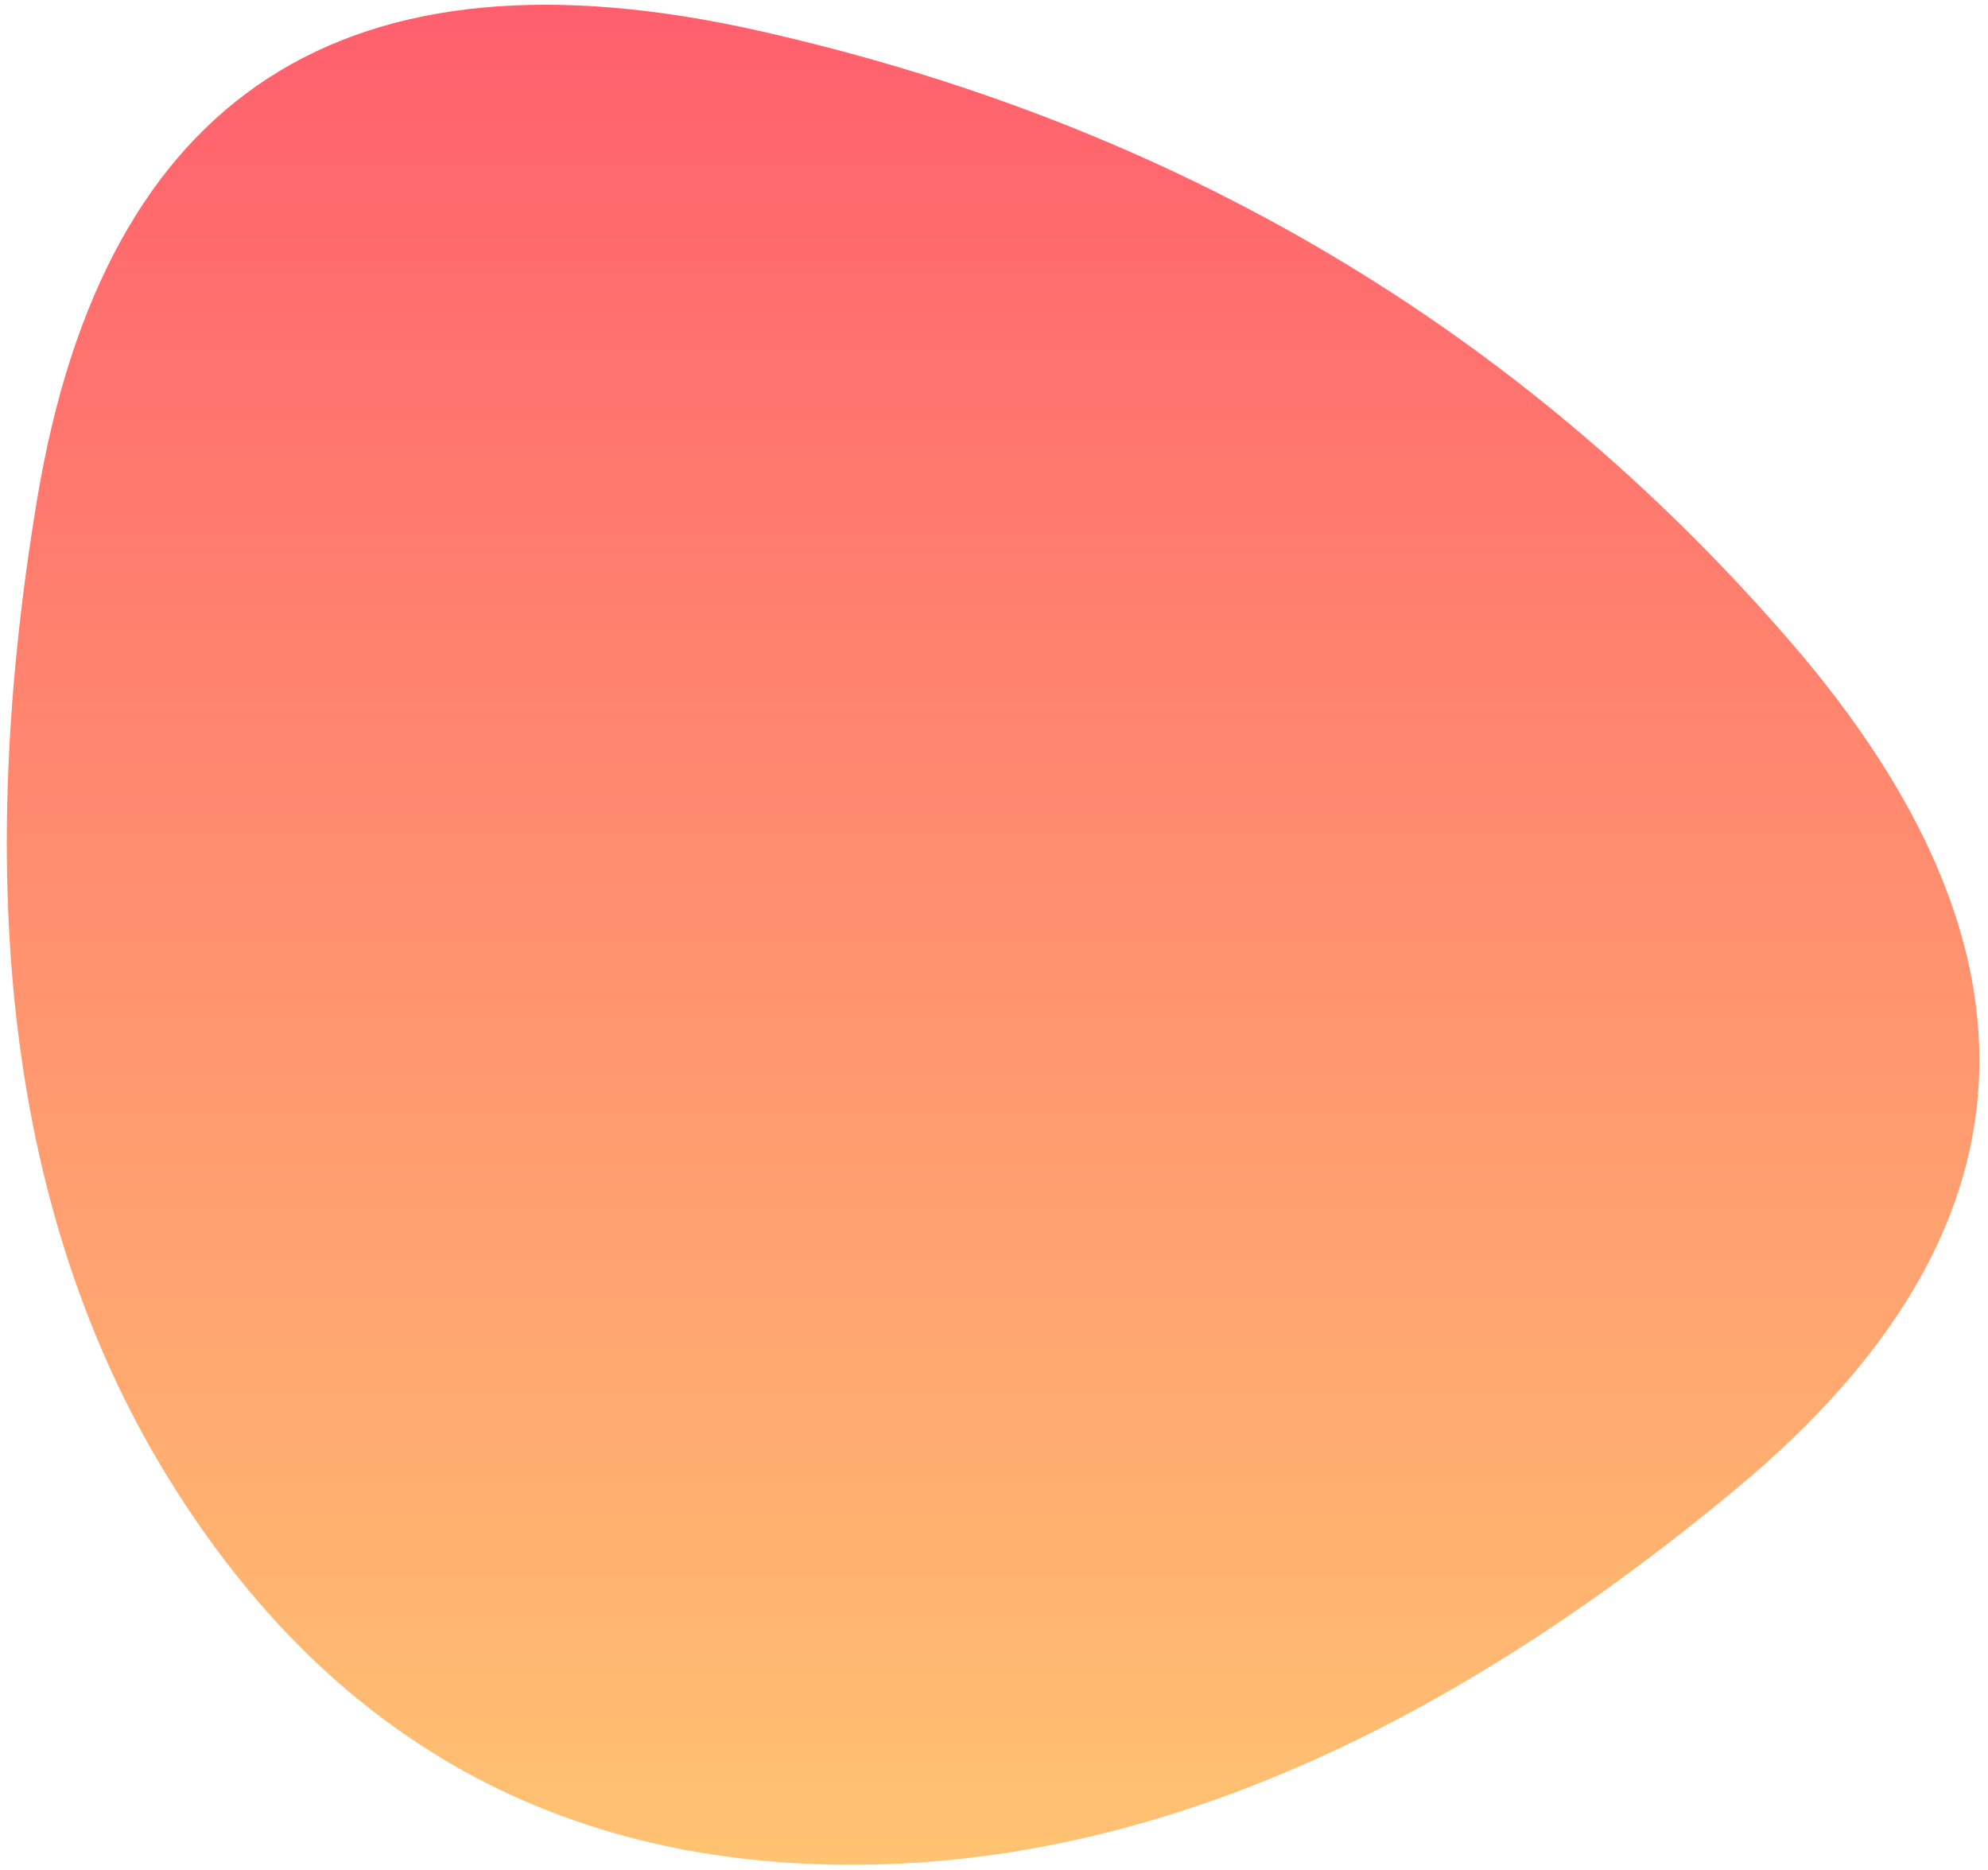
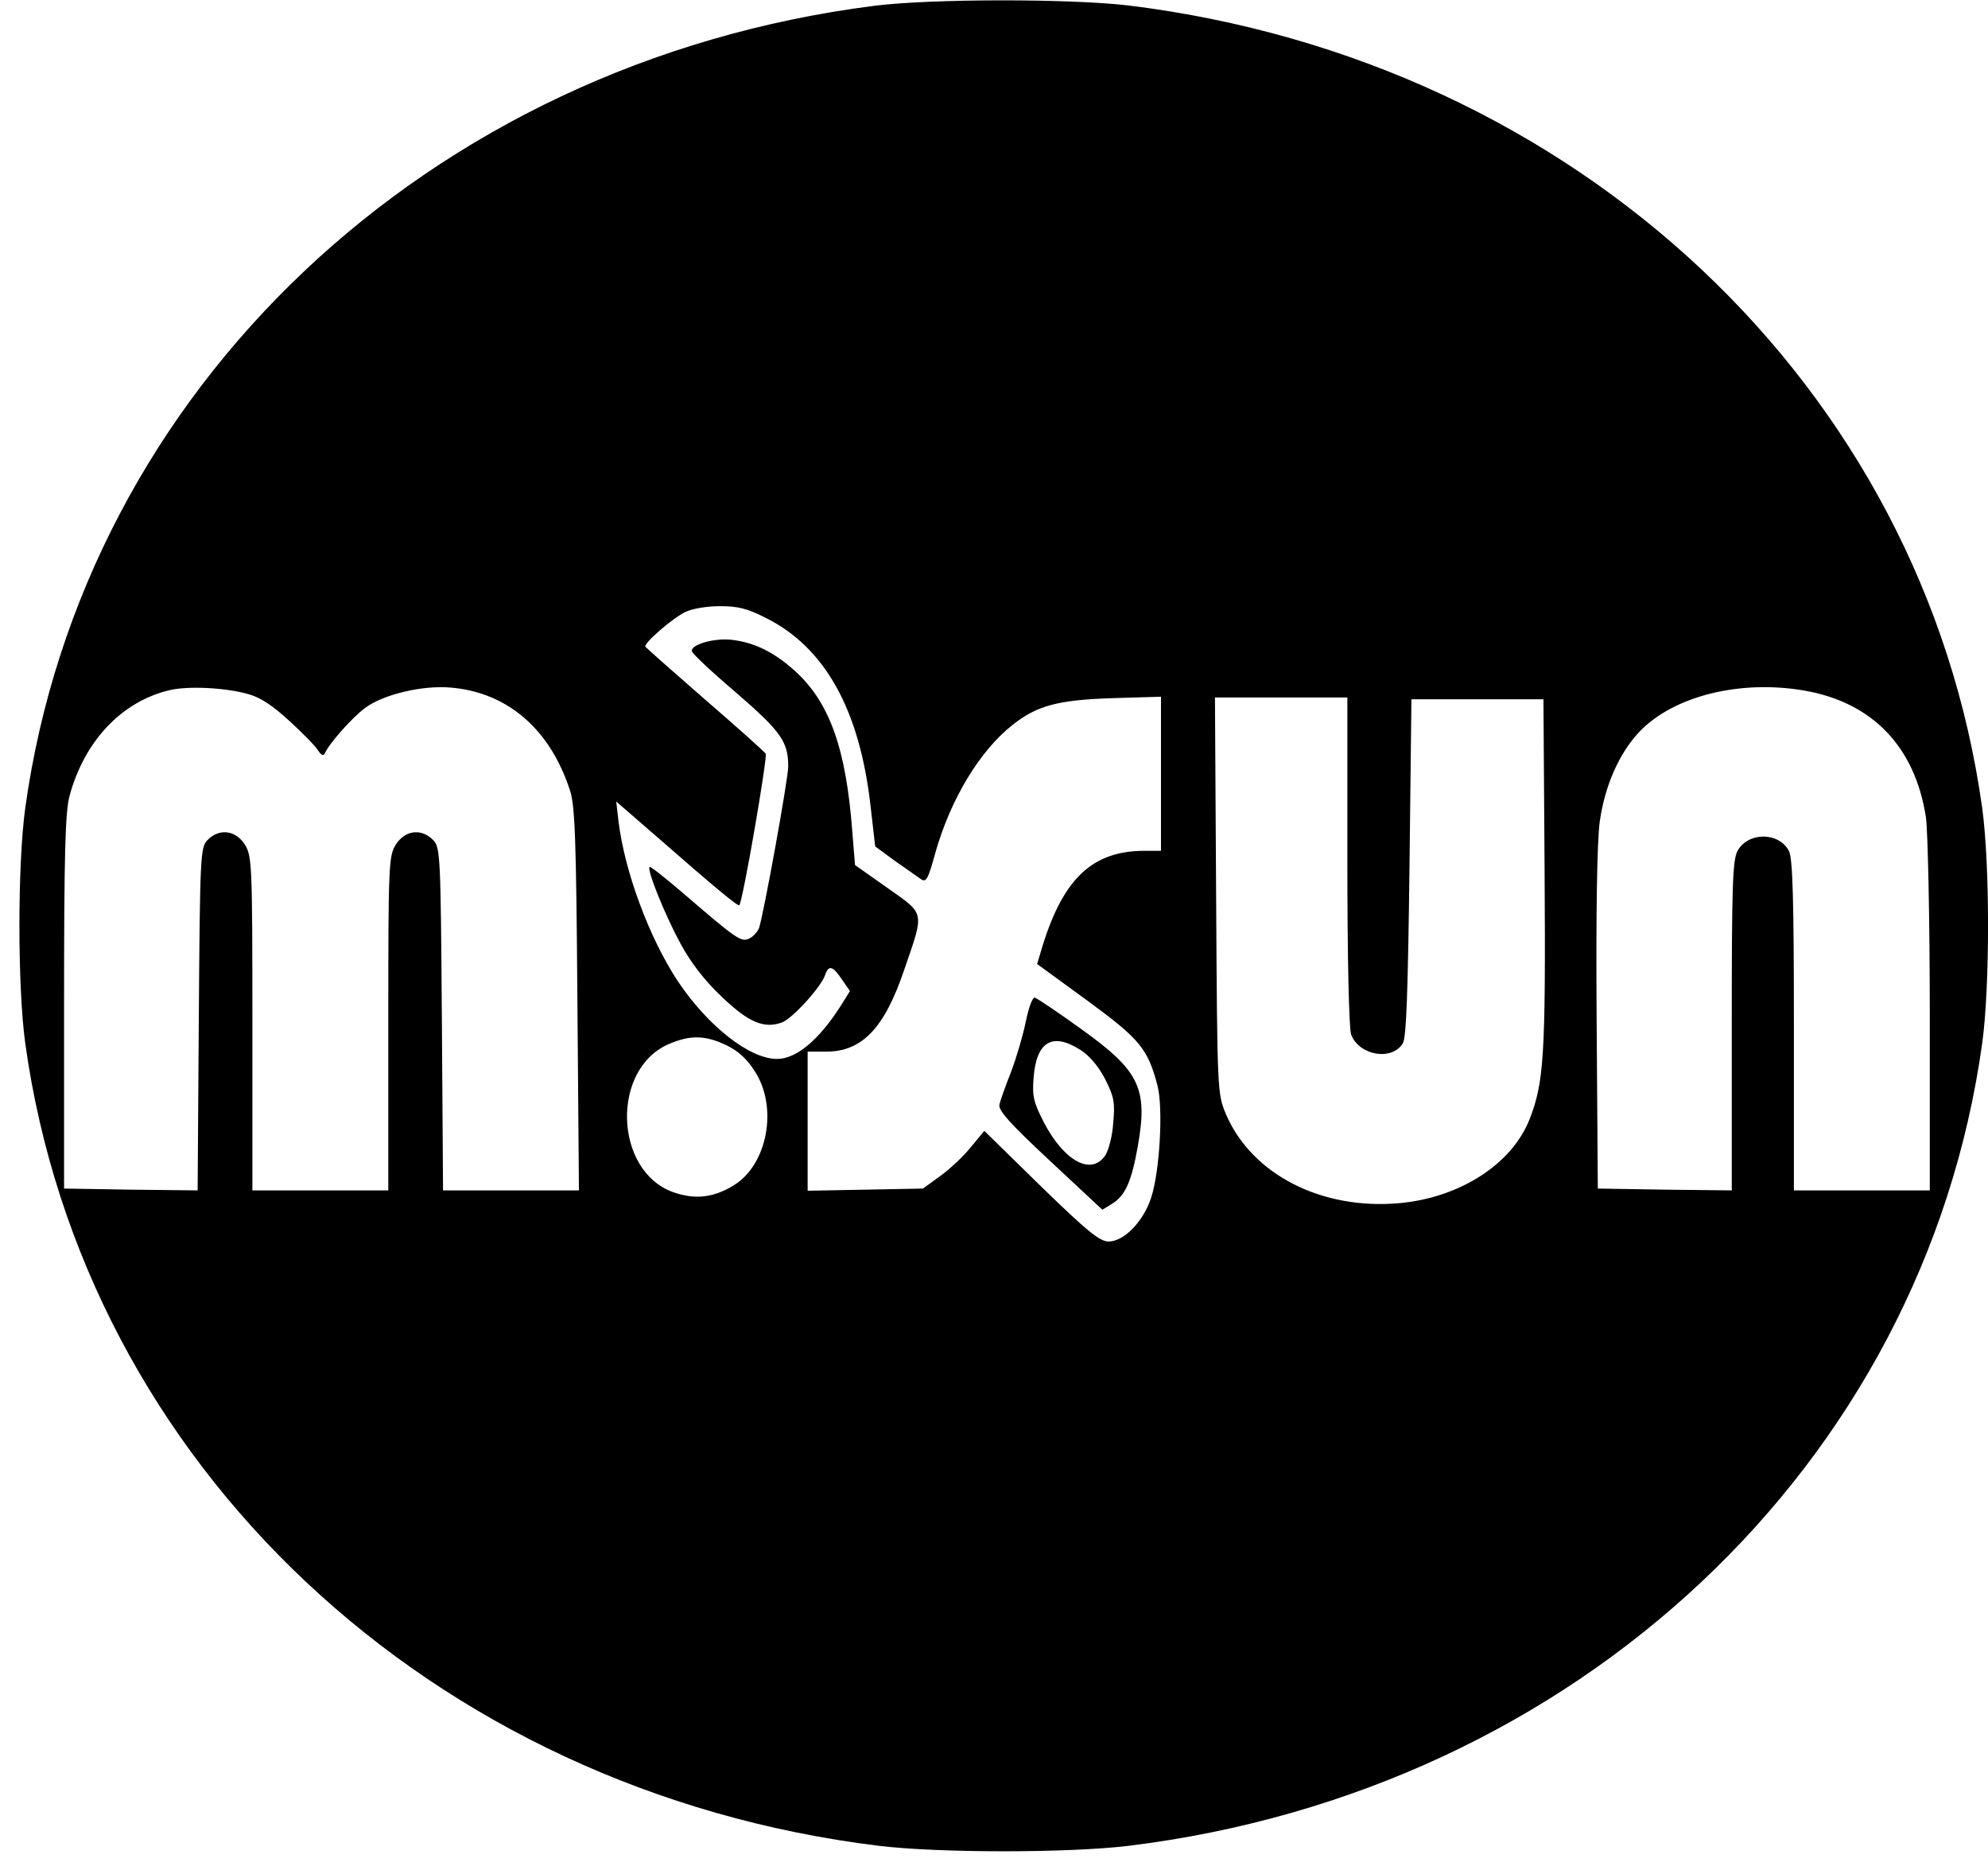
- <svg xmlns="http://www.w3.org/2000/svg" width="117" height="110" viewBox="0 0 117 110" fill="none">
-   <path d="M102.282 87.513C84.385 102.427 66.874 109.829 49.75 109.719C32.626 109.608 19.424 102.151 10.144 87.347C0.864 72.543 -1.787 53.209 2.19 29.346C6.167 5.483 20.363 -3.686 44.779 1.837C69.194 7.361 89.356 19.293 105.265 37.632C121.174 55.971 120.18 72.598 102.282 87.513Z" fill="url(#paint0_linear)" />
-   <defs>
-     <linearGradient id="paint0_linear" x1="0.4" y1="0.28" x2="0.4" y2="109.72" gradientUnits="userSpaceOnUse">
-       <stop stop-color="#FF5F6D" />
-       <stop offset="1" stop-color="#FFC371" />
-     </linearGradient>
-   </defs>
+ <svg xmlns="http://www.w3.org/2000/svg" version="1.0" width="117pt" height="110pt" viewBox="0 0 117 110" preserveAspectRatio="xMidYMid meet">
+   <g transform="translate(0,110) scale(0.022852,-0.021484)" fill="#000000" stroke="none">
+     <path d="M2250 5104 c-1147 -156 -2035 -1049 -2185 -2197 -20 -156 -20 -488 0 -644 151 -1154 1044 -2047 2198 -2198 156 -20 488 -20 644 0 1154 151 2047 1044 2198 2198 20 156 20 488 0 644 -151 1154 -1044 2047 -2198 2198 -150 19 -510 19 -657 -1z m-278 -1676 c153 -81 242 -252 270 -515 l12 -111 50 -39 c28 -21 58 -43 67 -50 14 -11 19 -2 38 72 39 146 114 279 199 350 63 53 117 68 255 73 l127 4 0 -211 0 -211 -42 0 c-133 0 -208 -74 -262 -257 l-15 -53 129 -100 c136 -106 156 -132 181 -233 15 -62 6 -233 -16 -306 -20 -66 -70 -121 -110 -121 -23 0 -56 29 -174 151 l-146 152 -35 -45 c-18 -24 -54 -60 -79 -79 l-44 -34 -149 -3 -148 -3 0 190 0 191 48 0 c92 0 150 64 201 225 52 161 54 150 -43 223 l-84 63 -7 92 c-16 226 -58 352 -146 438 -55 53 -106 80 -166 87 -46 5 -106 -14 -101 -32 2 -7 53 -58 115 -114 114 -105 133 -133 133 -201 0 -34 -63 -403 -75 -442 -4 -11 -15 -24 -25 -29 -21 -11 -31 -4 -174 127 -44 40 -81 71 -83 69 -8 -7 40 -133 80 -211 27 -53 63 -102 107 -146 68 -69 108 -87 154 -69 26 10 101 97 111 130 9 28 20 25 43 -12 l21 -32 -24 -41 c-56 -93 -114 -145 -164 -145 -71 0 -179 91 -256 214 -73 118 -136 298 -152 436 l-6 55 103 -95 c158 -147 211 -193 214 -189 9 10 73 405 68 415 -4 6 -74 73 -157 149 -82 76 -151 141 -153 144 -4 10 70 78 103 95 17 9 55 16 89 16 46 0 70 -6 118 -32z m-1332 -209 c31 -9 63 -32 106 -74 34 -33 67 -69 73 -80 9 -14 14 -16 18 -7 11 26 69 96 103 123 46 37 148 63 221 56 146 -13 256 -114 307 -282 13 -41 16 -139 19 -572 l4 -523 -175 0 -175 0 -3 469 c-3 445 -4 470 -22 490 -30 33 -72 28 -96 -11 -19 -32 -20 -52 -20 -490 l0 -458 -175 0 -175 0 0 458 c0 438 -1 458 -20 490 -24 39 -66 44 -96 11 -18 -20 -19 -45 -22 -490 l-3 -469 -172 2 -172 3 0 510 c0 402 3 522 14 565 38 150 134 259 258 290 48 12 144 7 203 -11z m4006 10 c176 -32 286 -154 314 -347 5 -37 10 -282 10 -544 l0 -478 -175 0 -175 0 0 453 c0 343 -3 458 -13 477 -26 52 -105 52 -132 0 -13 -25 -15 -96 -15 -480 l0 -450 -172 2 -173 3 -3 460 c-2 292 1 491 8 545 13 98 50 188 103 247 88 97 258 142 423 112z m-1176 -468 c0 -262 4 -460 10 -475 21 -57 105 -72 133 -23 9 16 13 142 17 482 l5 460 170 0 170 0 3 -480 c3 -499 -2 -570 -39 -671 -46 -123 -180 -214 -335 -229 -200 -19 -379 78 -446 242 -23 58 -23 58 -26 601 l-3 542 171 0 170 0 0 -449z m-1600 -503 c31 -16 54 -38 74 -72 60 -98 33 -255 -54 -312 -52 -34 -100 -40 -156 -19 -153 58 -161 338 -11 406 55 25 93 24 147 -3z" />
+     <path d="M2642 2323 c-7 -37 -24 -99 -38 -138 -14 -38 -28 -79 -30 -90 -4 -15 27 -52 130 -154 l135 -134 26 17 c33 22 49 60 65 155 27 160 5 208 -143 321 -61 47 -116 86 -122 88 -6 1 -16 -28 -23 -65z m140 -78 c23 -15 47 -45 64 -80 23 -48 26 -64 21 -120 -2 -36 -12 -76 -21 -90 -36 -55 -105 -15 -157 90 -27 56 -31 72 -27 124 7 98 48 125 120 76z" />
+   </g>
</svg>
